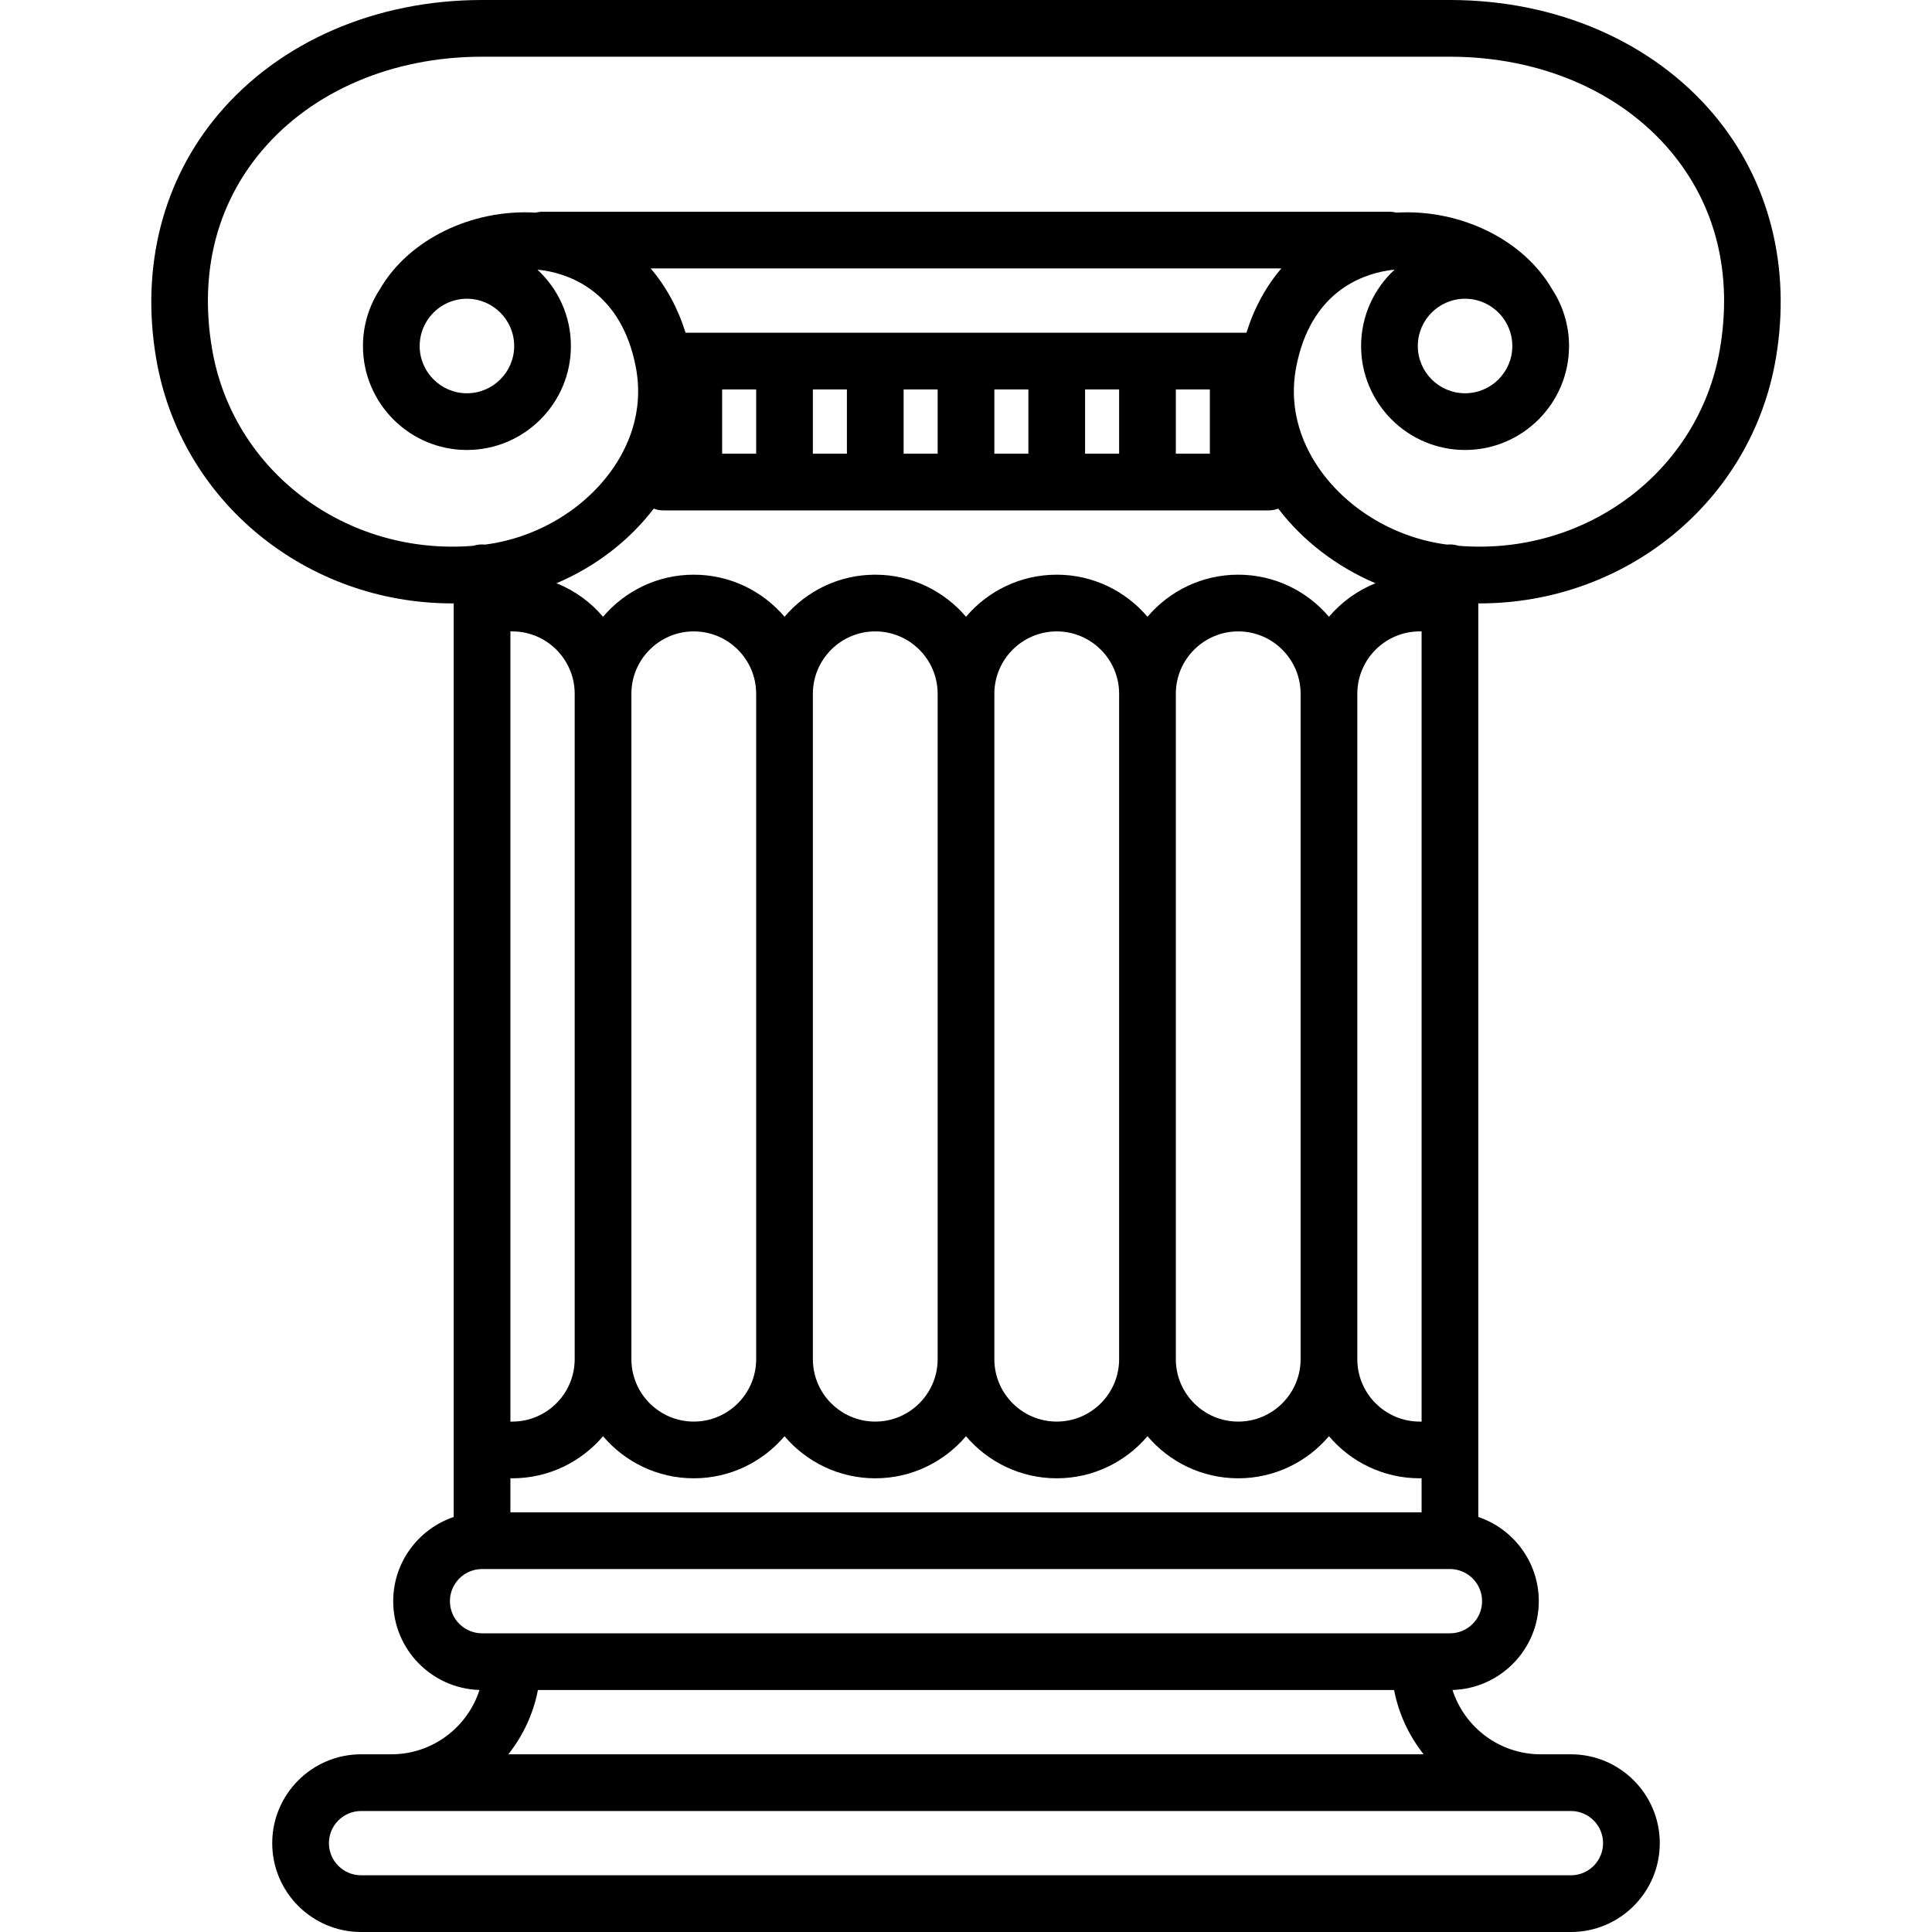
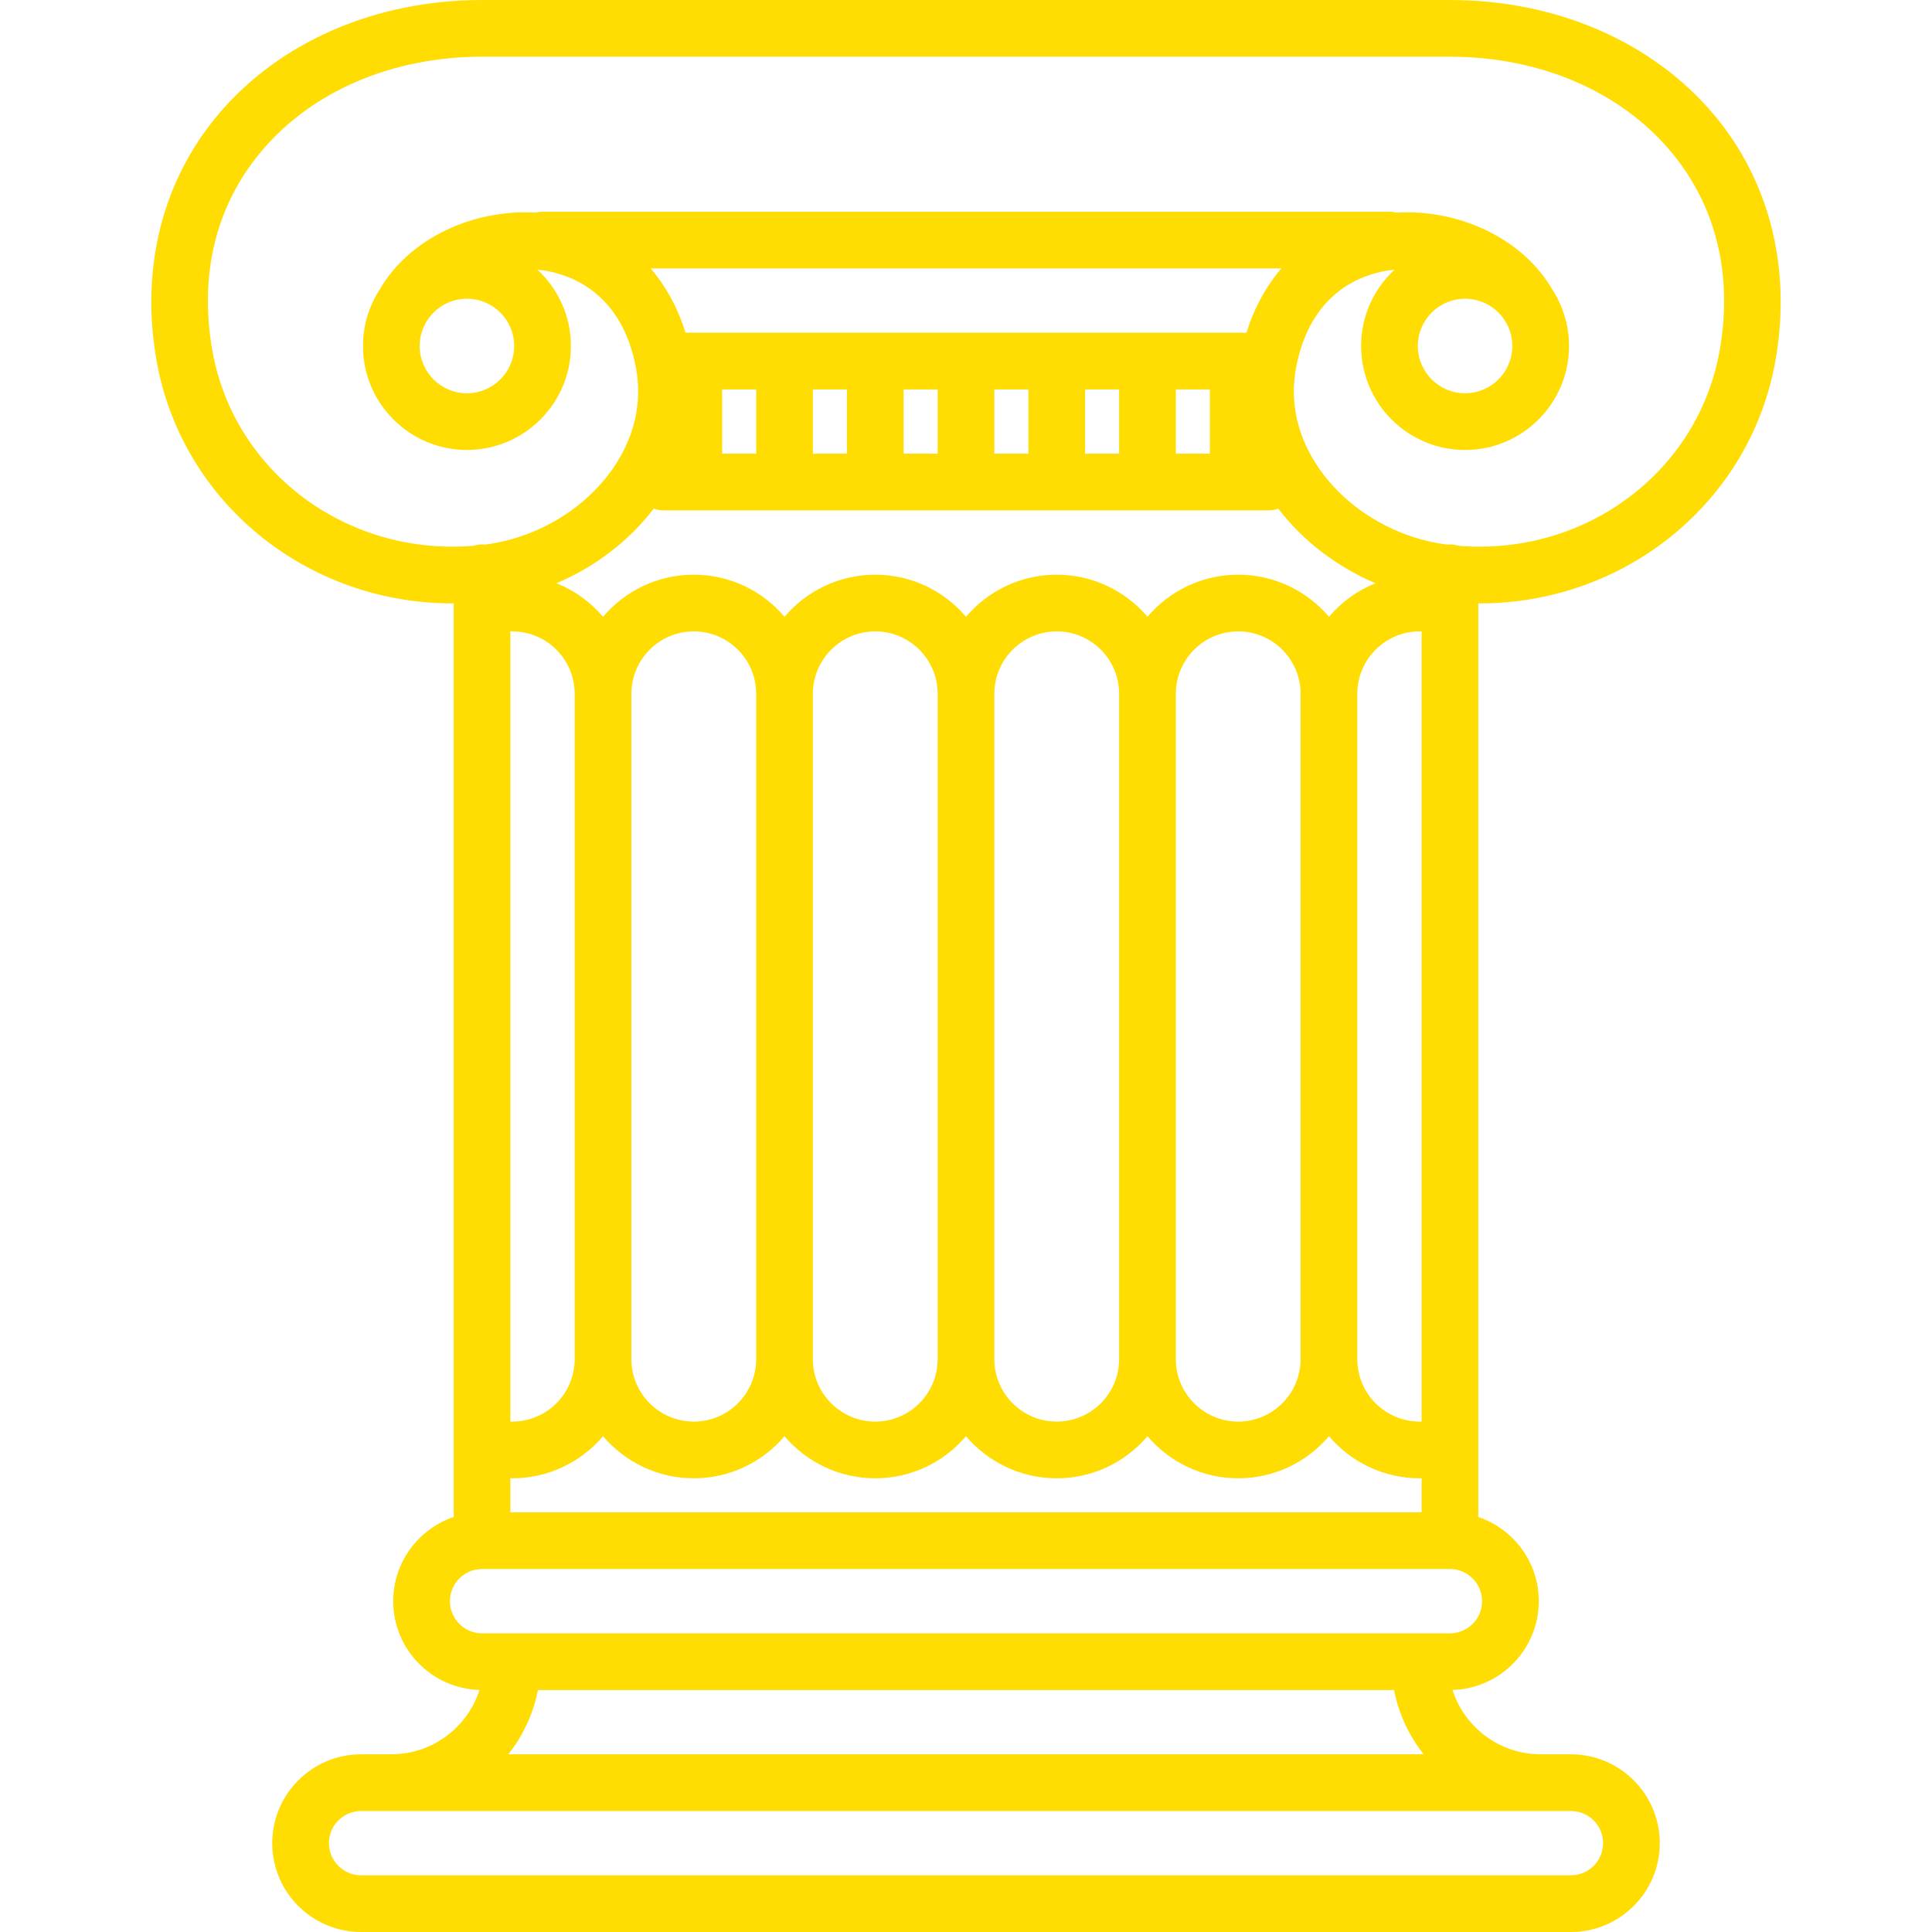
- <svg xmlns="http://www.w3.org/2000/svg" version="1.1" id="Capa_1" x="0px" y="0px" viewBox="0 0 511 511" style="enable-background:new 0 0 511 511;" xml:space="preserve">
+ <svg xmlns="http://www.w3.org/2000/svg" version="1.1" id="Capa_1" x="0px" y="0px" viewBox="0 0 511 511" style="enable-background:new 0 0 511 511; fill:#FFDD03" xml:space="preserve">
  <path d="M453.235,30.224C437.025,11.016,411.608,0,383.5,0h-256C99.392,0,73.975,11.016,57.765,30.224  C43.026,47.69,37.182,70.64,41.311,94.847c6.465,37.914,39.836,64.75,78.307,64.747c0.127,0,0.255-0.005,0.383-0.006v241.646  c-9.29,3.138-16,11.93-16,22.266c0,12.732,10.18,23.125,22.827,23.483C123.656,456.843,114.4,464,103.5,464h-8  C82.542,464,72,474.542,72,487.5S82.542,511,95.5,511h320c12.958,0,23.5-10.542,23.5-23.5S428.458,464,415.5,464h-8  c-10.9,0-20.156-7.157-23.327-17.017C396.82,446.625,407,436.232,407,423.5c0-10.336-6.71-19.128-16-22.266V159.588  c0.127,0.001,0.256,0.006,0.383,0.006c38.468-0.001,71.842-26.835,78.307-64.747C473.818,70.64,467.974,47.689,453.235,30.224z   M113.109,84.578c0.011-0.018,0.022-0.035,0.033-0.053c2.249-3.322,6.052-5.509,10.357-5.509c6.893,0,12.5,5.607,12.5,12.5  s-5.607,12.5-12.5,12.5s-12.5-5.607-12.5-12.5C111,88.95,111.779,86.565,113.109,84.578z M387.5,79.016  c4.305,0,8.108,2.188,10.357,5.509c0.011,0.019,0.023,0.037,0.035,0.056c1.33,1.986,2.108,4.371,2.108,6.935  c0,6.893-5.607,12.5-12.5,12.5s-12.5-5.607-12.5-12.5S380.607,79.016,387.5,79.016z M311,120v-17h9v17H311z M287,120v-17h9v17H287z   M263,120v-17h9v17H263z M239,120v-17h9v17H239z M215,120v-17h9v17H215z M191,120v-17h9v17H191z M329.676,88H181.324  c-2.041-6.544-5.178-12.272-9.231-17h166.813C334.854,75.728,331.717,81.456,329.676,88z M172.904,134.529  c0.81,0.299,1.682,0.471,2.596,0.471h160c0.914,0,1.786-0.172,2.596-0.471c6.536,8.578,15.546,15.413,25.705,19.733  c-4.793,1.925-9.006,4.993-12.3,8.869c-5.783-6.803-14.393-11.131-24-11.131s-18.217,4.328-24,11.131  c-5.783-6.803-14.393-11.131-24-11.131s-18.217,4.328-24,11.131c-5.783-6.803-14.393-11.131-24-11.131s-18.217,4.328-24,11.131  c-5.783-6.803-14.393-11.131-24-11.131s-18.217,4.328-24,11.131c-3.294-3.876-7.507-6.944-12.3-8.869  C157.359,149.942,166.368,143.107,172.904,134.529z M135,400v-9.025c0.166,0.011,0.331,0.025,0.5,0.025  c9.607,0,18.217-4.328,24-11.131c5.783,6.803,14.393,11.131,24,11.131s18.217-4.328,24-11.131c5.783,6.803,14.393,11.131,24,11.131  s18.217-4.328,24-11.131c5.783,6.803,14.393,11.131,24,11.131s18.217-4.328,24-11.131c5.783,6.803,14.393,11.131,24,11.131  s18.217-4.328,24-11.131c5.783,6.803,14.393,11.131,24,11.131c0.169,0,0.334-0.014,0.5-0.025V400H135z M375.5,167  c0.169,0,0.334-0.014,0.5-0.025v209.05c-0.166-0.011-0.331-0.025-0.5-0.025c-9.098,0-16.5-7.402-16.5-16.5v-176  C359,174.402,366.402,167,375.5,167z M344,359.5c0,9.098-7.402,16.5-16.5,16.5s-16.5-7.402-16.5-16.5v-176  c0-9.098,7.402-16.5,16.5-16.5s16.5,7.402,16.5,16.5V359.5z M296,359.5c0,9.098-7.402,16.5-16.5,16.5s-16.5-7.402-16.5-16.5v-176  c0-9.098,7.402-16.5,16.5-16.5s16.5,7.402,16.5,16.5V359.5z M248,359.5c0,9.098-7.402,16.5-16.5,16.5s-16.5-7.402-16.5-16.5v-176  c0-9.098,7.402-16.5,16.5-16.5s16.5,7.402,16.5,16.5V359.5z M200,359.5c0,9.098-7.402,16.5-16.5,16.5s-16.5-7.402-16.5-16.5v-176  c0-9.098,7.402-16.5,16.5-16.5s16.5,7.402,16.5,16.5V359.5z M152,359.5c0,9.098-7.402,16.5-16.5,16.5  c-0.169,0-0.334,0.014-0.5,0.025v-209.05c0.166,0.011,0.331,0.025,0.5,0.025c9.098,0,16.5,7.402,16.5,16.5V359.5z M424,487.5  c0,4.687-3.813,8.5-8.5,8.5h-320c-4.687,0-8.5-3.813-8.5-8.5s3.813-8.5,8.5-8.5h320C420.187,479,424,482.813,424,487.5z   M134.449,464c3.864-4.87,6.605-10.666,7.827-17h226.447c1.223,6.334,3.964,12.13,7.827,17H134.449z M383.5,432h-256  c-4.687,0-8.5-3.813-8.5-8.5s3.813-8.5,8.5-8.5h256c4.687,0,8.5,3.813,8.5,8.5S388.187,432,383.5,432z M454.903,92.326  c-5.528,32.417-35.568,54.785-69.119,52.031c-0.72-0.23-1.487-0.357-2.284-0.357c-0.262,0-0.521,0.014-0.777,0.04  c-13.299-1.701-25.752-8.953-33.33-19.419c-4.288-5.922-8.901-15.529-6.532-27.669c3.776-19.354,16.806-24.228,24.237-25.412  c0.583-0.093,1.168-0.153,1.753-0.213C363.413,76.355,360,83.543,360,91.516c0,15.164,12.336,27.5,27.5,27.5s27.5-12.336,27.5-27.5  c0-5.514-1.637-10.65-4.443-14.96c-7.605-13.22-24.354-21.314-41.223-20.32c-0.588-0.148-1.2-0.235-1.834-0.235h-224  c-0.635,0-1.248,0.087-1.837,0.236c-16.867-0.99-33.615,7.101-41.22,20.319C97.638,80.865,96,86.001,96,91.516  c0,15.164,12.336,27.5,27.5,27.5s27.5-12.336,27.5-27.5c0-7.973-3.413-15.16-8.852-20.188c0.585,0.06,1.171,0.12,1.754,0.213  c7.431,1.184,20.461,6.058,24.237,25.412c2.369,12.141-2.244,21.748-6.532,27.669c-7.578,10.467-20.031,17.718-33.33,19.419  c-0.255-0.026-0.514-0.04-0.777-0.04c-0.796,0-1.563,0.127-2.283,0.357c-33.55,2.751-63.592-19.613-69.12-52.031  c-3.421-20.064,1.12-38.193,13.132-52.427C82.582,24.075,103.821,15,127.5,15h256c23.679,0,44.918,9.075,58.271,24.898  C453.784,54.132,458.325,72.262,454.903,92.326z" />
  <g>
</g>
</svg>
